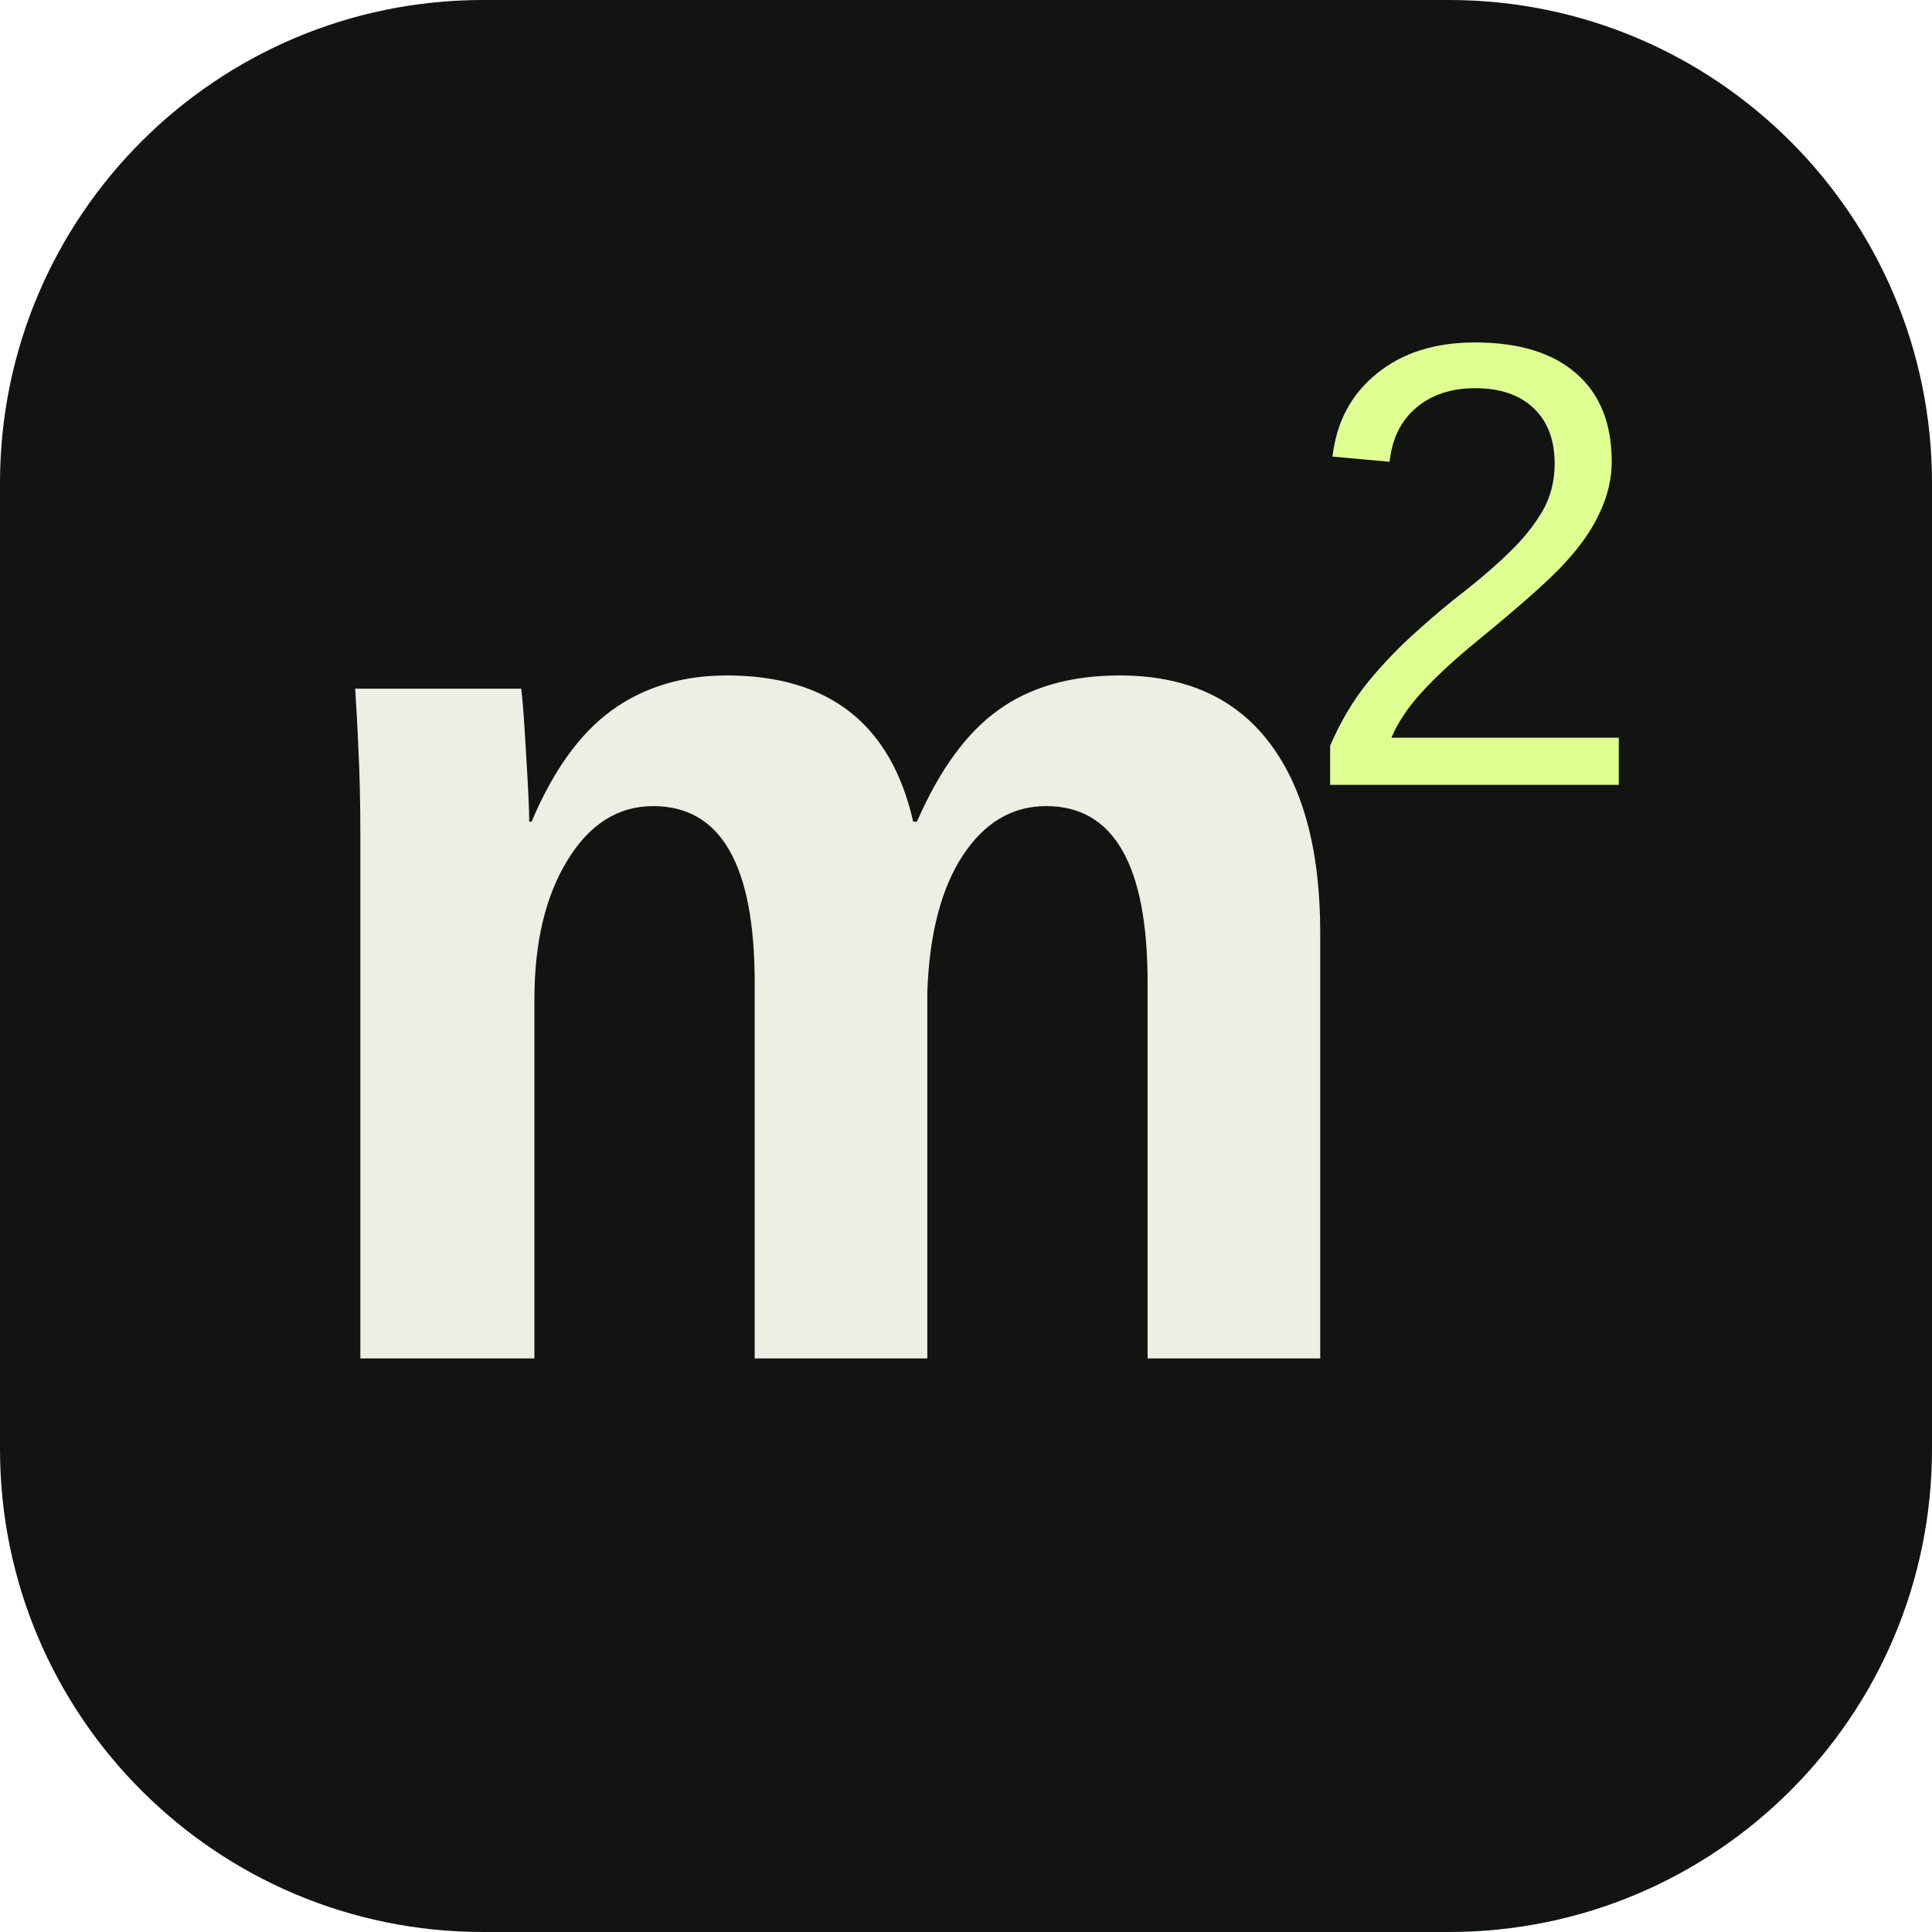
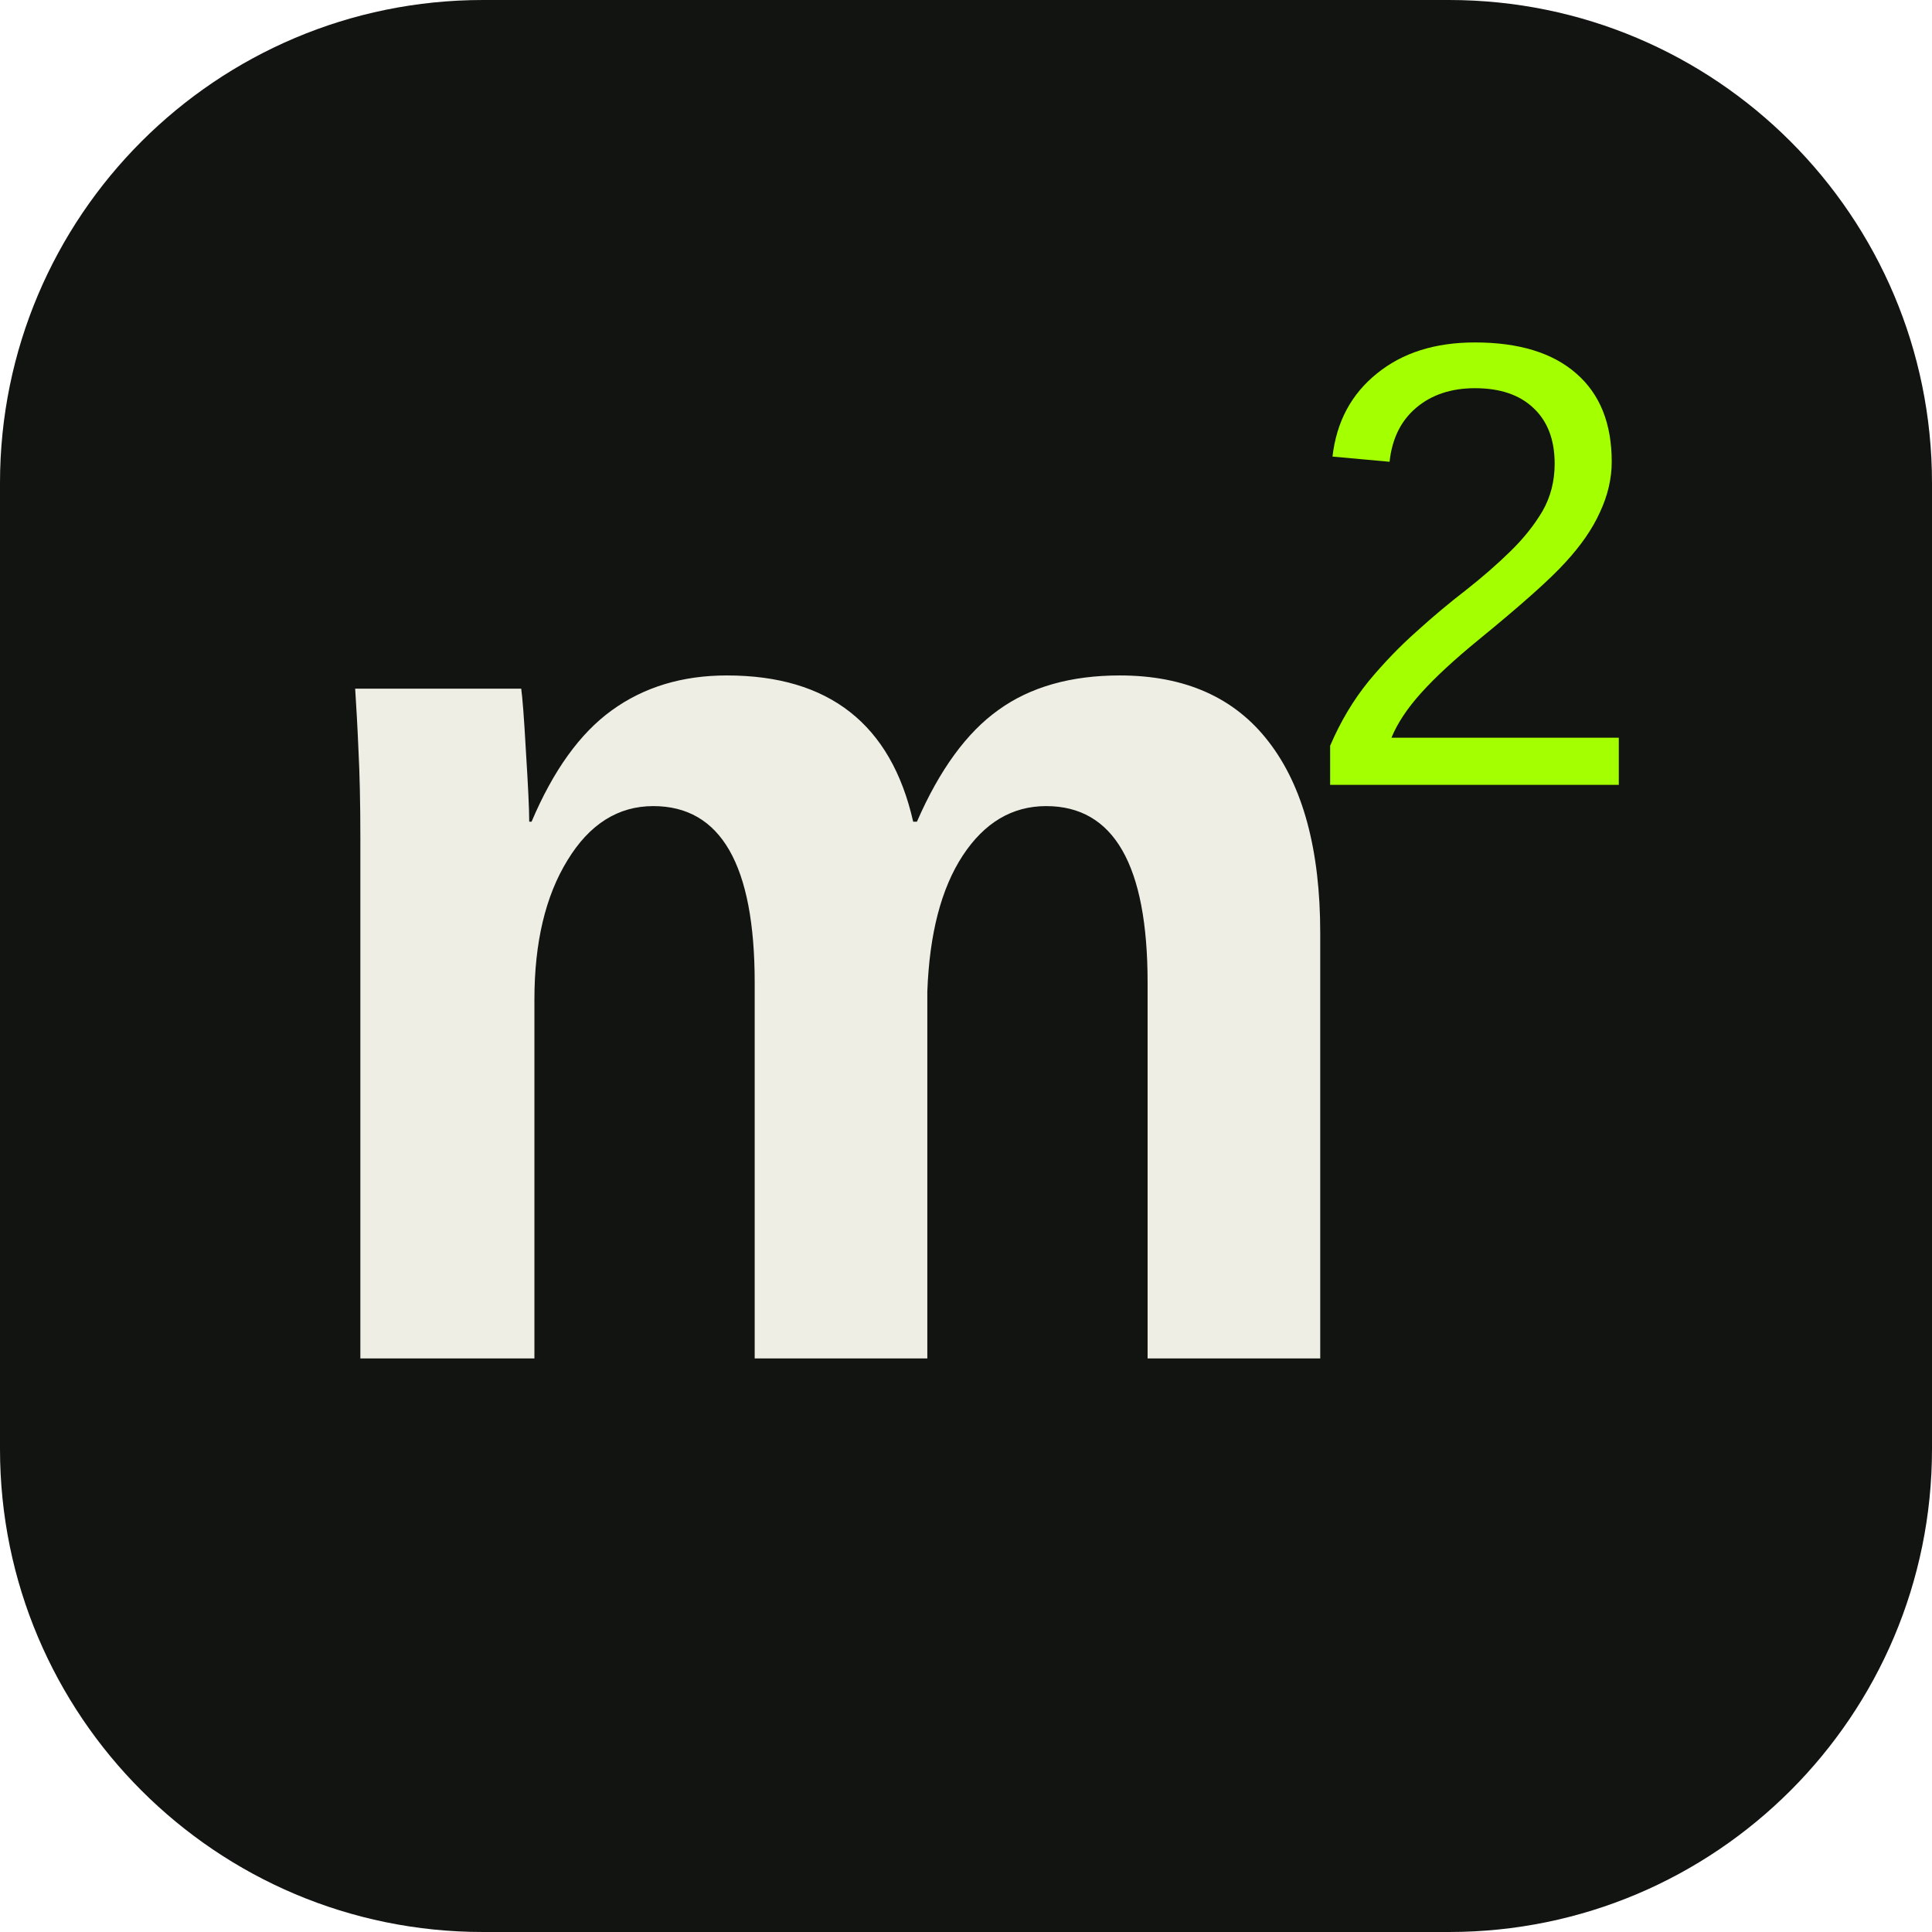
<svg xmlns="http://www.w3.org/2000/svg" viewBox="0 0 64 64">
  <rect width="64" height="64" rx="16" fill="#111410" />
  <text x="9" y="45" fill="#eeeee5" font-family="Arial,sans-serif" font-weight="700" font-size="42">m</text>
-   <text x="43" y="26" fill="#dfff93" font-family="Arial,sans-serif" font-size="21">2</text>
+   <text x="43" y="26" fill="#a4ff00" font-family="Arial,sans-serif" font-size="21">2</text>
</svg>
